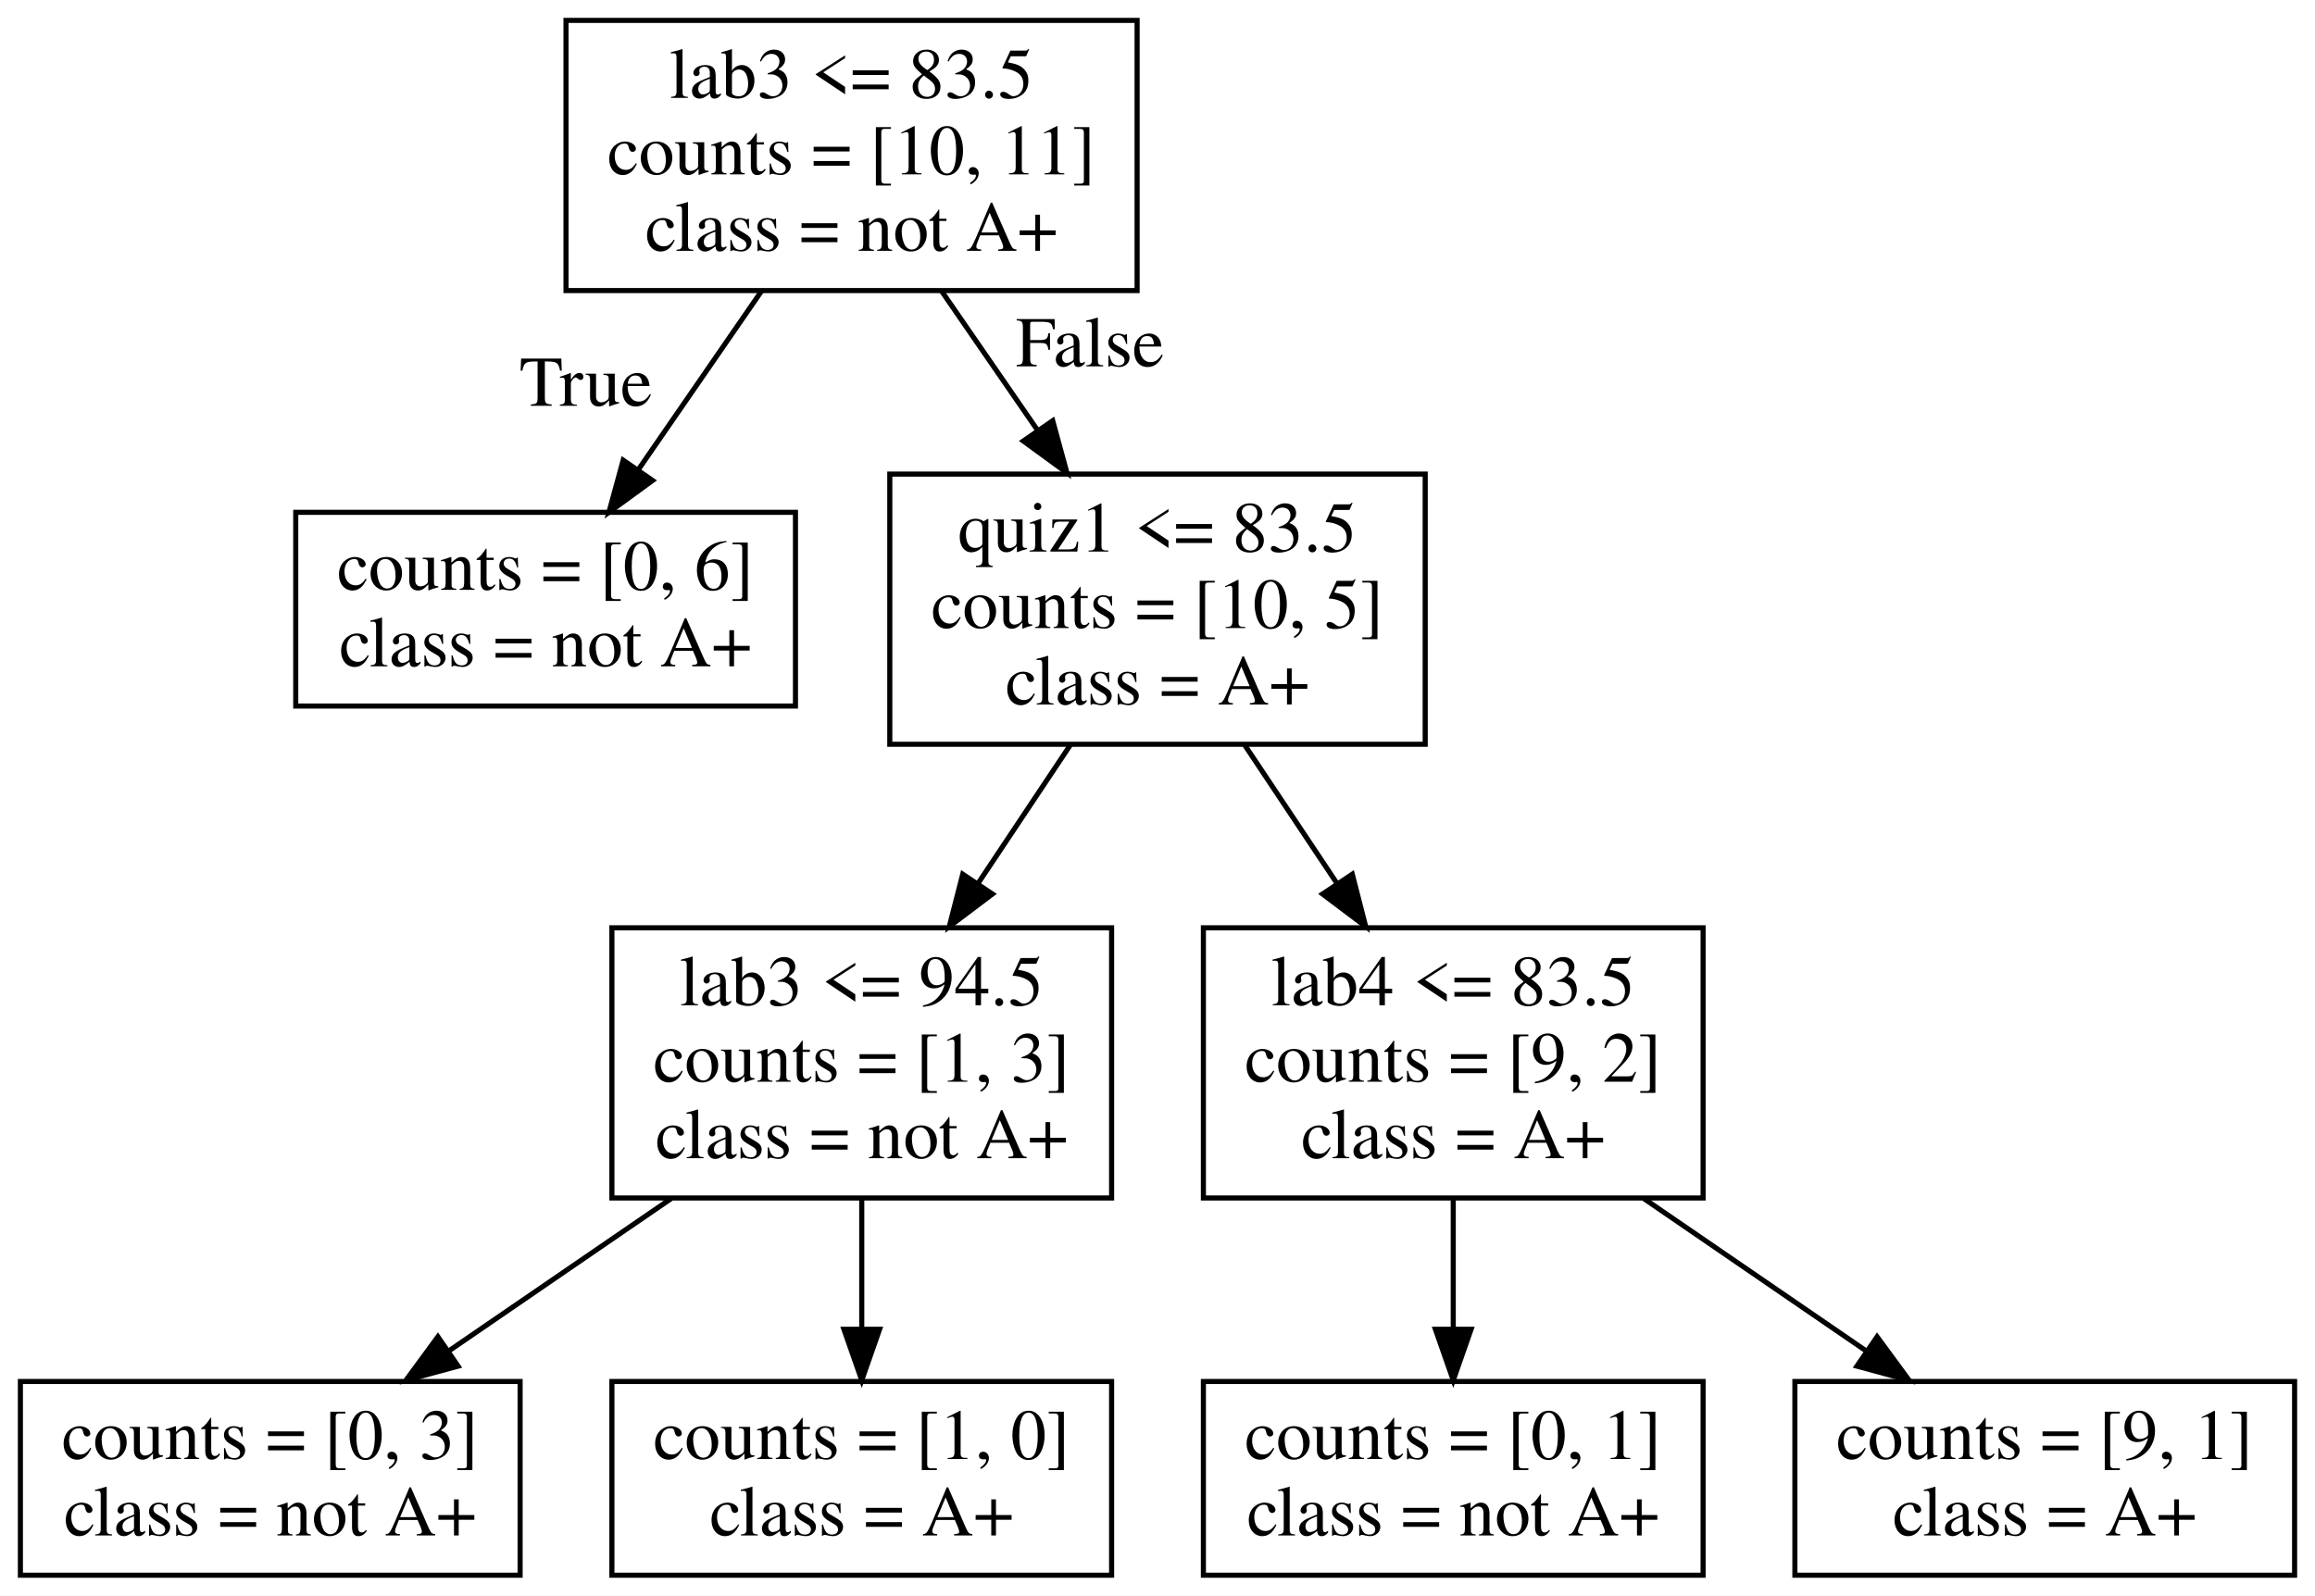
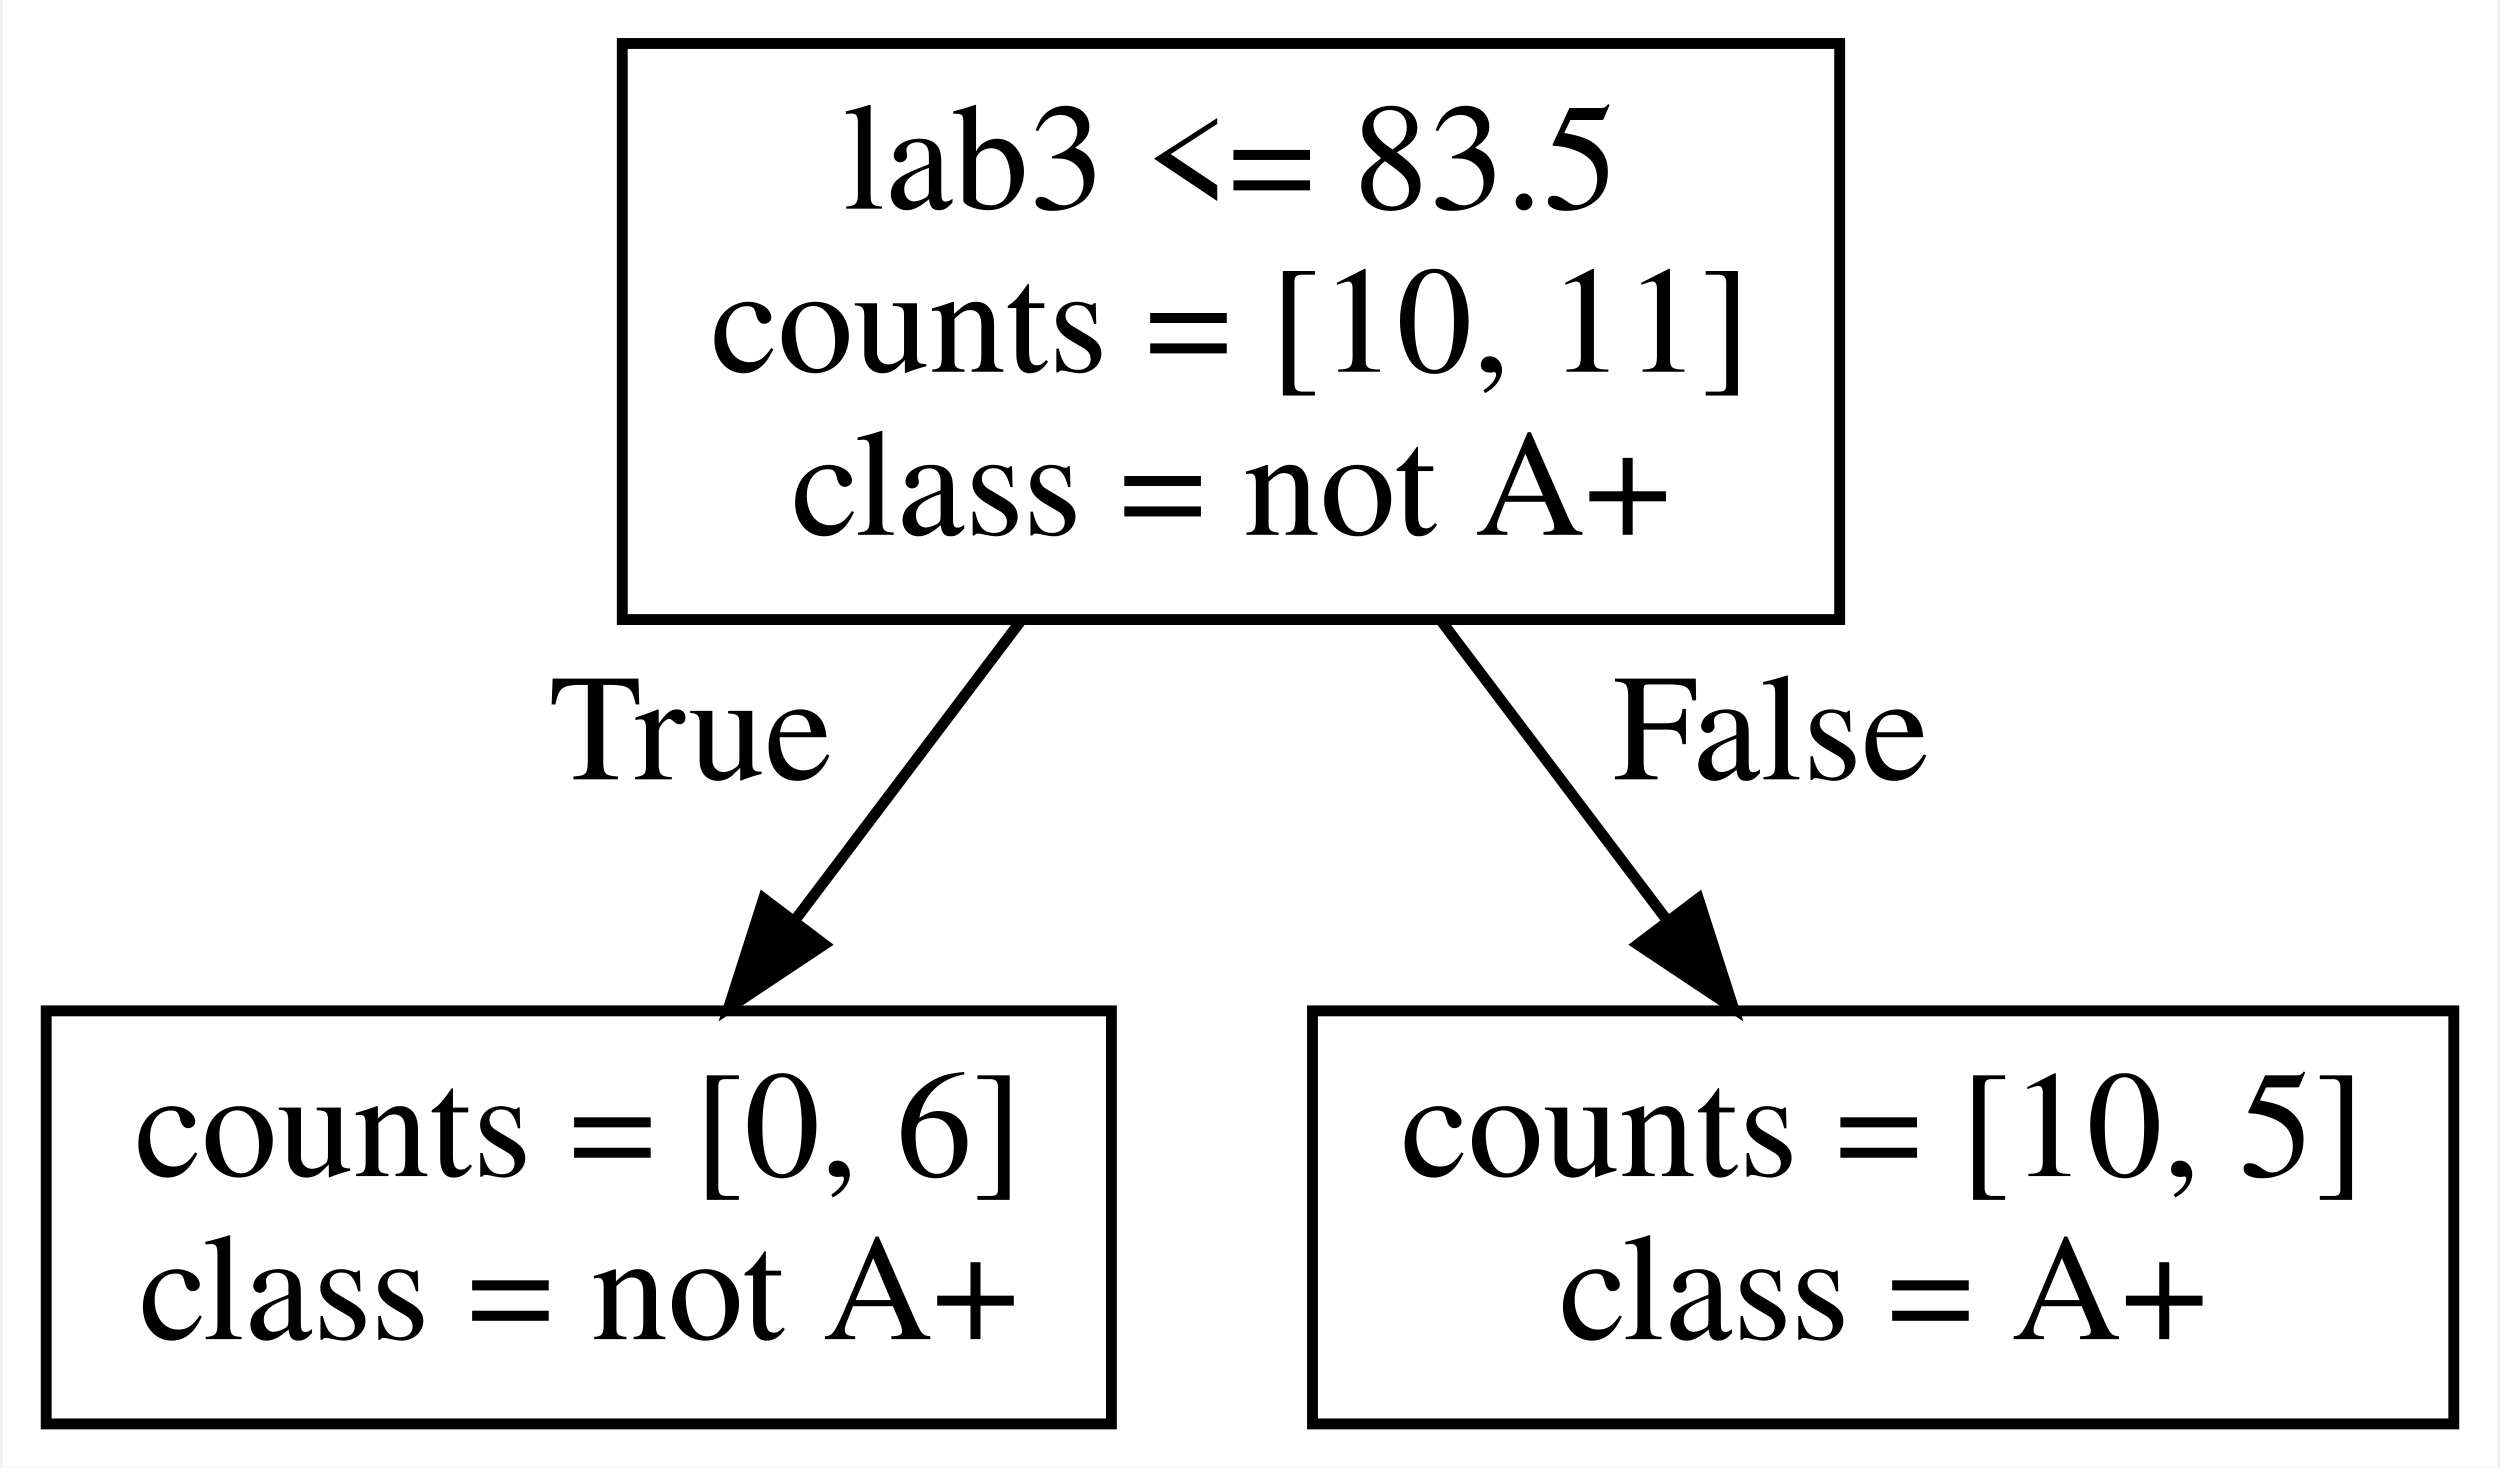
- <svg xmlns="http://www.w3.org/2000/svg" width="454pt" height="313pt" viewBox="0.00 0.00 454.00 313.00">
-   <g id="graph0" class="graph" transform="scale(1 1) rotate(0) translate(4 309)">
-     <polygon fill="white" stroke="transparent" points="-4,4 -4,-309 450,-309 450,4 -4,4" />
+ <svg xmlns="http://www.w3.org/2000/svg" width="230pt" height="135pt" viewBox="0.00 0.00 229.50 135.00">
+   <g id="graph0" class="graph" transform="scale(1 1) rotate(0) translate(4 131)">
+     <polygon fill="white" stroke="transparent" points="-4,4 -4,-131 225.5,-131 225.5,4 -4,4" />
    <g id="node1" class="node">
-       <polygon fill="none" stroke="black" points="219,-305 107,-305 107,-252 219,-252 219,-305" />
-       <text text-anchor="middle" x="163" y="-289.8" font-family="Times,serif" font-size="14.00">lab3 &lt;= 83.5</text>
-       <text text-anchor="middle" x="163" y="-274.8" font-family="Times,serif" font-size="14.00">counts = [10, 11]</text>
-       <text text-anchor="middle" x="163" y="-259.8" font-family="Times,serif" font-size="14.00">class = not A+</text>
+       <polygon fill="none" stroke="black" points="165,-127 53,-127 53,-74 165,-74 165,-127" />
+       <text text-anchor="middle" x="109" y="-111.8" font-family="Times,serif" font-size="14.00">lab3 &lt;= 83.5</text>
+       <text text-anchor="middle" x="109" y="-96.8" font-family="Times,serif" font-size="14.00">counts = [10, 11]</text>
+       <text text-anchor="middle" x="109" y="-81.8" font-family="Times,serif" font-size="14.00">class = not A+</text>
    </g>
    <g id="node2" class="node">
-       <polygon fill="none" stroke="black" points="152,-208.5 54,-208.5 54,-170.5 152,-170.5 152,-208.5" />
-       <text text-anchor="middle" x="103" y="-193.3" font-family="Times,serif" font-size="14.00">counts = [0, 6]</text>
-       <text text-anchor="middle" x="103" y="-178.3" font-family="Times,serif" font-size="14.00">class = not A+</text>
+       <polygon fill="none" stroke="black" points="98,-38 0,-38 0,0 98,0 98,-38" />
+       <text text-anchor="middle" x="49" y="-22.8" font-family="Times,serif" font-size="14.00">counts = [0, 6]</text>
+       <text text-anchor="middle" x="49" y="-7.8" font-family="Times,serif" font-size="14.00">class = not A+</text>
    </g>
    <g id="edge1" class="edge">
-       <path fill="none" stroke="black" d="M145.32,-251.87C137.74,-240.87 128.89,-228.03 121.24,-216.95" />
-       <polygon fill="black" stroke="black" points="123.98,-214.75 115.42,-208.51 118.21,-218.73 123.98,-214.75" />
-       <text text-anchor="middle" x="110.9" y="-229.4" font-family="Times,serif" font-size="14.00">True</text>
+       <path fill="none" stroke="black" d="M89.69,-73.91C83.04,-65.1 75.59,-55.23 68.9,-46.36" />
+       <polygon fill="black" stroke="black" points="71.58,-44.11 62.77,-38.24 66,-48.33 71.58,-44.11" />
+       <text text-anchor="middle" x="59.3" y="-59.3" font-family="Times,serif" font-size="14.00">True</text>
    </g>
    <g id="node3" class="node">
-       <polygon fill="none" stroke="black" points="275.5,-216 170.5,-216 170.5,-163 275.5,-163 275.5,-216" />
-       <text text-anchor="middle" x="223" y="-200.8" font-family="Times,serif" font-size="14.00">quiz1 &lt;= 83.5</text>
-       <text text-anchor="middle" x="223" y="-185.8" font-family="Times,serif" font-size="14.00">counts = [10, 5]</text>
-       <text text-anchor="middle" x="223" y="-170.8" font-family="Times,serif" font-size="14.00">class = A+</text>
+       <polygon fill="none" stroke="black" points="221.5,-38 116.5,-38 116.5,0 221.5,0 221.5,-38" />
+       <text text-anchor="middle" x="169" y="-22.8" font-family="Times,serif" font-size="14.00">counts = [10, 5]</text>
+       <text text-anchor="middle" x="169" y="-7.8" font-family="Times,serif" font-size="14.00">class = A+</text>
    </g>
    <g id="edge2" class="edge">
-       <path fill="none" stroke="black" d="M180.68,-251.87C186.55,-243.36 193.17,-233.75 199.41,-224.7" />
-       <polygon fill="black" stroke="black" points="202.45,-226.47 205.24,-216.25 196.68,-222.49 202.45,-226.47" />
-       <text text-anchor="middle" x="209.76" y="-237.14" font-family="Times,serif" font-size="14.00">False</text>
-     </g>
-     <g id="node4" class="node">
-       <polygon fill="none" stroke="black" points="214,-127 116,-127 116,-74 214,-74 214,-127" />
-       <text text-anchor="middle" x="165" y="-111.8" font-family="Times,serif" font-size="14.00">lab3 &lt;= 94.5</text>
-       <text text-anchor="middle" x="165" y="-96.8" font-family="Times,serif" font-size="14.00">counts = [1, 3]</text>
-       <text text-anchor="middle" x="165" y="-81.8" font-family="Times,serif" font-size="14.00">class = not A+</text>
-     </g>
-     <g id="edge3" class="edge">
-       <path fill="none" stroke="black" d="M205.91,-162.87C200.24,-154.36 193.83,-144.75 187.8,-135.7" />
-       <polygon fill="black" stroke="black" points="190.63,-133.63 182.17,-127.25 184.8,-137.51 190.63,-133.63" />
-     </g>
-     <g id="node7" class="node">
-       <polygon fill="none" stroke="black" points="330,-127 232,-127 232,-74 330,-74 330,-127" />
-       <text text-anchor="middle" x="281" y="-111.8" font-family="Times,serif" font-size="14.00">lab4 &lt;= 83.5</text>
-       <text text-anchor="middle" x="281" y="-96.8" font-family="Times,serif" font-size="14.00">counts = [9, 2]</text>
-       <text text-anchor="middle" x="281" y="-81.8" font-family="Times,serif" font-size="14.00">class = A+</text>
-     </g>
-     <g id="edge6" class="edge">
-       <path fill="none" stroke="black" d="M240.09,-162.87C245.76,-154.36 252.17,-144.75 258.2,-135.7" />
-       <polygon fill="black" stroke="black" points="261.2,-137.51 263.83,-127.25 255.37,-133.63 261.2,-137.51" />
-     </g>
-     <g id="node5" class="node">
-       <polygon fill="none" stroke="black" points="98,-38 0,-38 0,0 98,0 98,-38" />
-       <text text-anchor="middle" x="49" y="-22.8" font-family="Times,serif" font-size="14.00">counts = [0, 3]</text>
-       <text text-anchor="middle" x="49" y="-7.8" font-family="Times,serif" font-size="14.00">class = not A+</text>
-     </g>
-     <g id="edge4" class="edge">
-       <path fill="none" stroke="black" d="M127.66,-73.91C113.62,-64.29 97.72,-53.39 83.91,-43.92" />
-       <polygon fill="black" stroke="black" points="85.84,-41.01 75.61,-38.24 81.88,-46.78 85.84,-41.01" />
-     </g>
-     <g id="node6" class="node">
-       <polygon fill="none" stroke="black" points="214,-38 116,-38 116,0 214,0 214,-38" />
-       <text text-anchor="middle" x="165" y="-22.8" font-family="Times,serif" font-size="14.00">counts = [1, 0]</text>
-       <text text-anchor="middle" x="165" y="-7.8" font-family="Times,serif" font-size="14.00">class = A+</text>
-     </g>
-     <g id="edge5" class="edge">
-       <path fill="none" stroke="black" d="M165,-73.91C165,-65.74 165,-56.65 165,-48.3" />
-       <polygon fill="black" stroke="black" points="168.5,-48.24 165,-38.24 161.5,-48.24 168.5,-48.24" />
-     </g>
-     <g id="node8" class="node">
-       <polygon fill="none" stroke="black" points="330,-38 232,-38 232,0 330,0 330,-38" />
-       <text text-anchor="middle" x="281" y="-22.8" font-family="Times,serif" font-size="14.00">counts = [0, 1]</text>
-       <text text-anchor="middle" x="281" y="-7.8" font-family="Times,serif" font-size="14.00">class = not A+</text>
-     </g>
-     <g id="edge7" class="edge">
-       <path fill="none" stroke="black" d="M281,-73.91C281,-65.74 281,-56.65 281,-48.3" />
-       <polygon fill="black" stroke="black" points="284.5,-48.24 281,-38.24 277.5,-48.24 284.5,-48.24" />
-     </g>
-     <g id="node9" class="node">
-       <polygon fill="none" stroke="black" points="446,-38 348,-38 348,0 446,0 446,-38" />
-       <text text-anchor="middle" x="397" y="-22.8" font-family="Times,serif" font-size="14.00">counts = [9, 1]</text>
-       <text text-anchor="middle" x="397" y="-7.8" font-family="Times,serif" font-size="14.00">class = A+</text>
-     </g>
-     <g id="edge8" class="edge">
-       <path fill="none" stroke="black" d="M318.34,-73.91C332.38,-64.29 348.28,-53.39 362.09,-43.92" />
-       <polygon fill="black" stroke="black" points="364.12,-46.78 370.39,-38.24 360.16,-41.01 364.12,-46.78" />
+       <path fill="none" stroke="black" d="M128.31,-73.91C134.96,-65.1 142.41,-55.23 149.1,-46.36" />
+       <polygon fill="black" stroke="black" points="152,-48.33 155.23,-38.24 146.42,-44.11 152,-48.33" />
+       <text text-anchor="middle" x="158.7" y="-59.3" font-family="Times,serif" font-size="14.00">False</text>
    </g>
  </g>
</svg>
